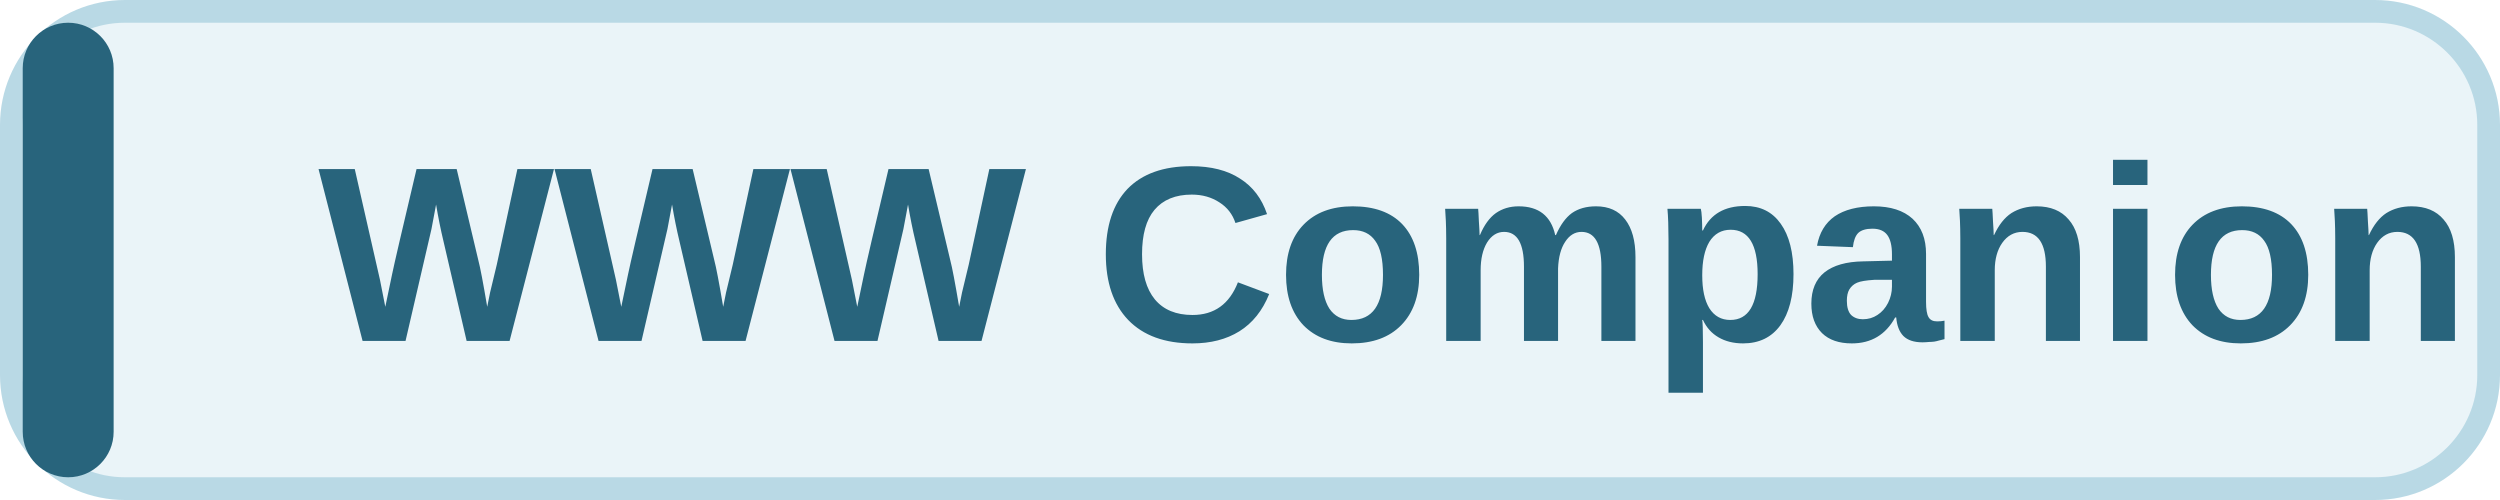
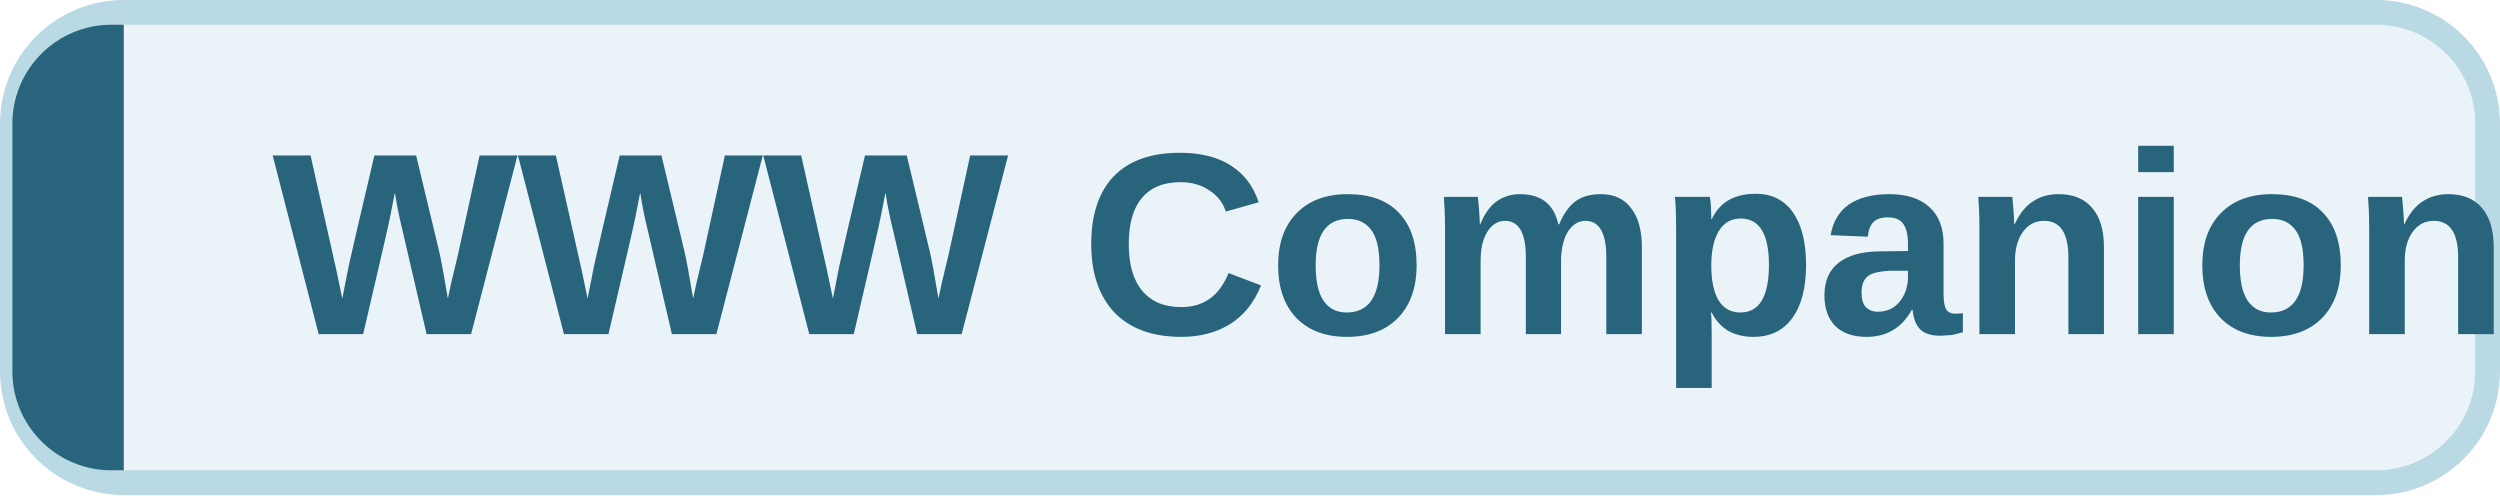
- <svg xmlns="http://www.w3.org/2000/svg" viewBox="0 0 110 22" width="110" height="22" role="img" aria-label="WWW Companion">
-   <rect x=".5" y=".5" width="109" height="21" rx="5" fill="#eaf4f8" stroke="#b9d9e5" />
-   <rect x="1" y="1" width="4" height="20" rx="2" fill="#28647c" />
-   <text x="14" y="15" fill="#28647c" font-family="Arial,Helvetica,sans-serif" font-size="11" font-weight="700">WWW Companion</text>
+ <svg xmlns="http://www.w3.org/2000/svg" viewBox="0 0 101 20" width="101" height="20" role="img" aria-label="WWW Companion">
+   <rect x=".5" y=".5" width="100" height="19" rx="4.5" fill="#eaf4f8" stroke="#b9d9e5" />
+   <path d="M4.5 1h.5v18h-.5A4 4 0 0 1 .5 15V5a4 4 0 0 1 4-4Z" fill="#28647c" />
+   <text x="11" y="13.5" fill="#28647c" font-family="-apple-system,BlinkMacSystemFont,Segoe UI,Arial,sans-serif" font-size="10.5" font-weight="650">WWW Companion</text>
</svg>
